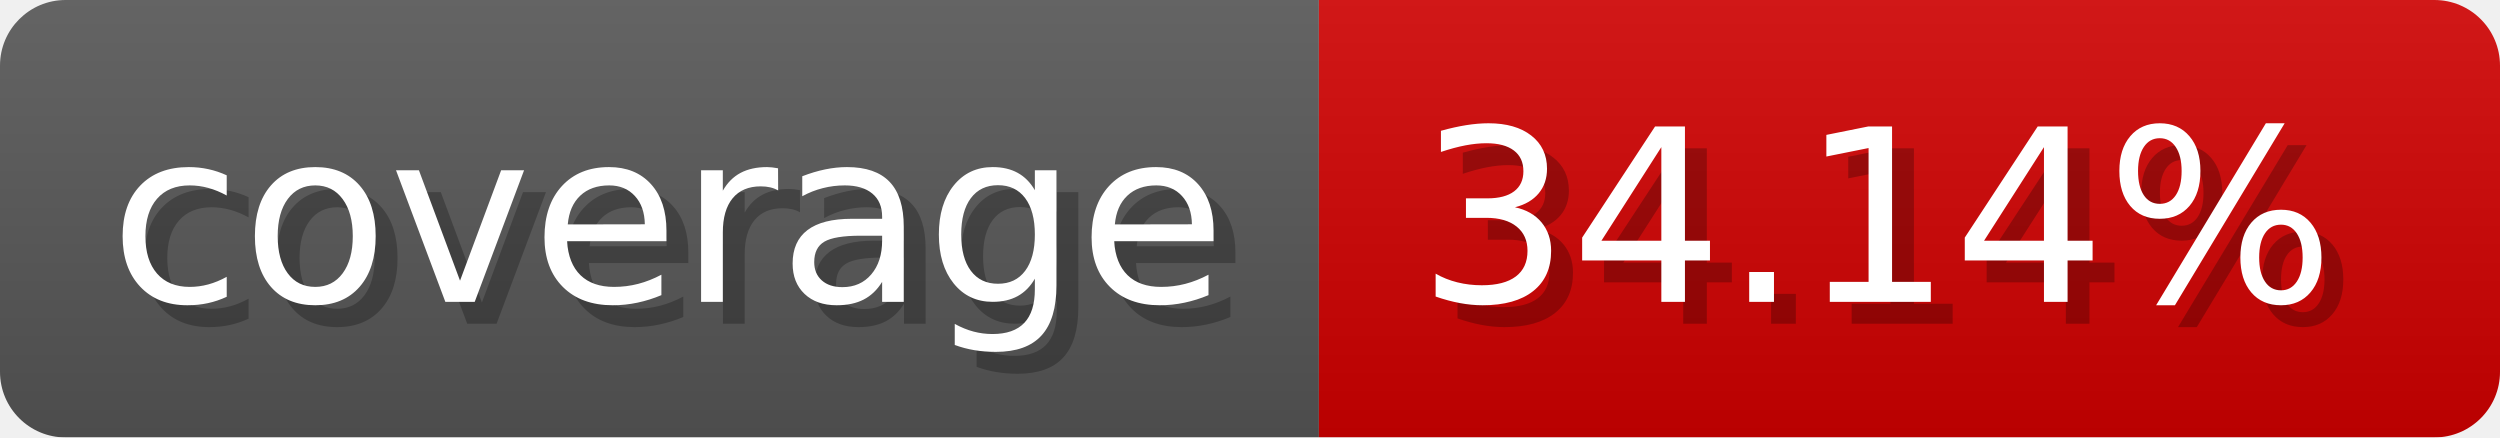
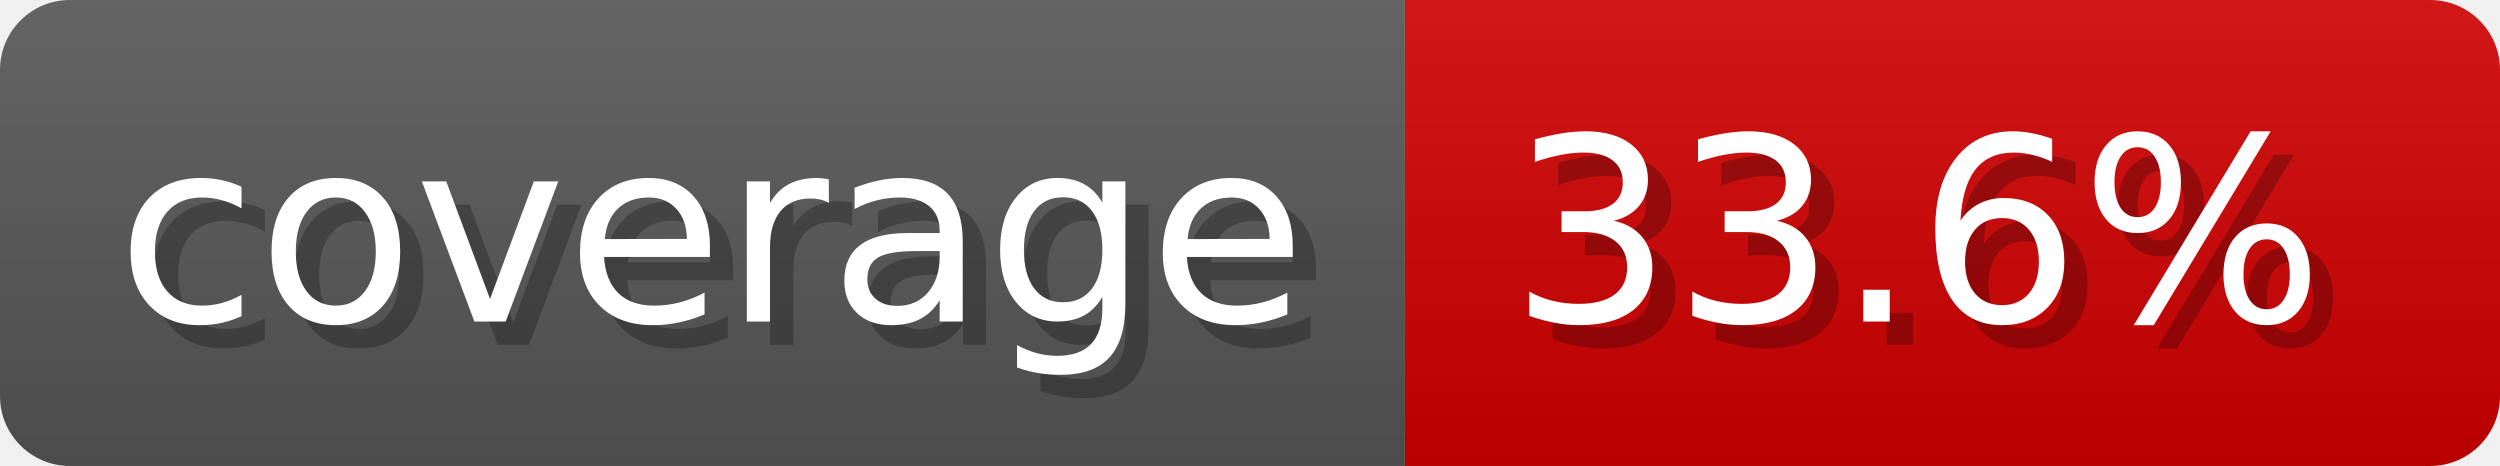
- <svg xmlns="http://www.w3.org/2000/svg" width="114.3" height="20" viewBox="0 0 1143 200" role="img" aria-label="coverage: 34.14%">
-   <linearGradient id="qSuYt" x2="0" y2="100%">
+ <svg xmlns="http://www.w3.org/2000/svg" width="107.3" height="20" viewBox="0 0 1073 200" role="img" aria-label="coverage: 33.6%">
+   <linearGradient id="CsYuf" x2="0" y2="100%">
    <stop offset="0" stop-opacity=".1" stop-color="#EEE" />
    <stop offset="1" stop-opacity=".1" />
  </linearGradient>
-   <mask id="XzPkV">
-     <rect width="1143" height="200" rx="30" fill="#FFF" />
+   <mask id="rkmtD">
+     <rect width="1073" height="200" rx="30" fill="#FFF" />
  </mask>
-   <g mask="url(#XzPkV)">
+   <g mask="url(#rkmtD)">
    <rect width="603" height="200" fill="#555" />
-     <rect width="540" height="200" fill="#ce0000" x="603" />
-     <rect width="1143" height="200" fill="url(#qSuYt)" />
+     <rect width="470" height="200" fill="#ce0000" x="603" />
+     <rect width="1073" height="200" fill="url(#CsYuf)" />
  </g>
  <g aria-hidden="true" fill="#fff" text-anchor="start" font-family="Verdana,DejaVu Sans,sans-serif" font-size="110">
    <text x="60" y="148" textLength="503" fill="#000" opacity="0.25">coverage</text>
    <text x="50" y="138" textLength="503">coverage</text>
-     <text x="658" y="148" textLength="440" fill="#000" opacity="0.25">34.14%</text>
-     <text x="648" y="138" textLength="440">34.14%</text>
+     <text x="658" y="148" textLength="370" fill="#000" opacity="0.25">33.6%</text>
+     <text x="648" y="138" textLength="370">33.6%</text>
  </g>
</svg>
